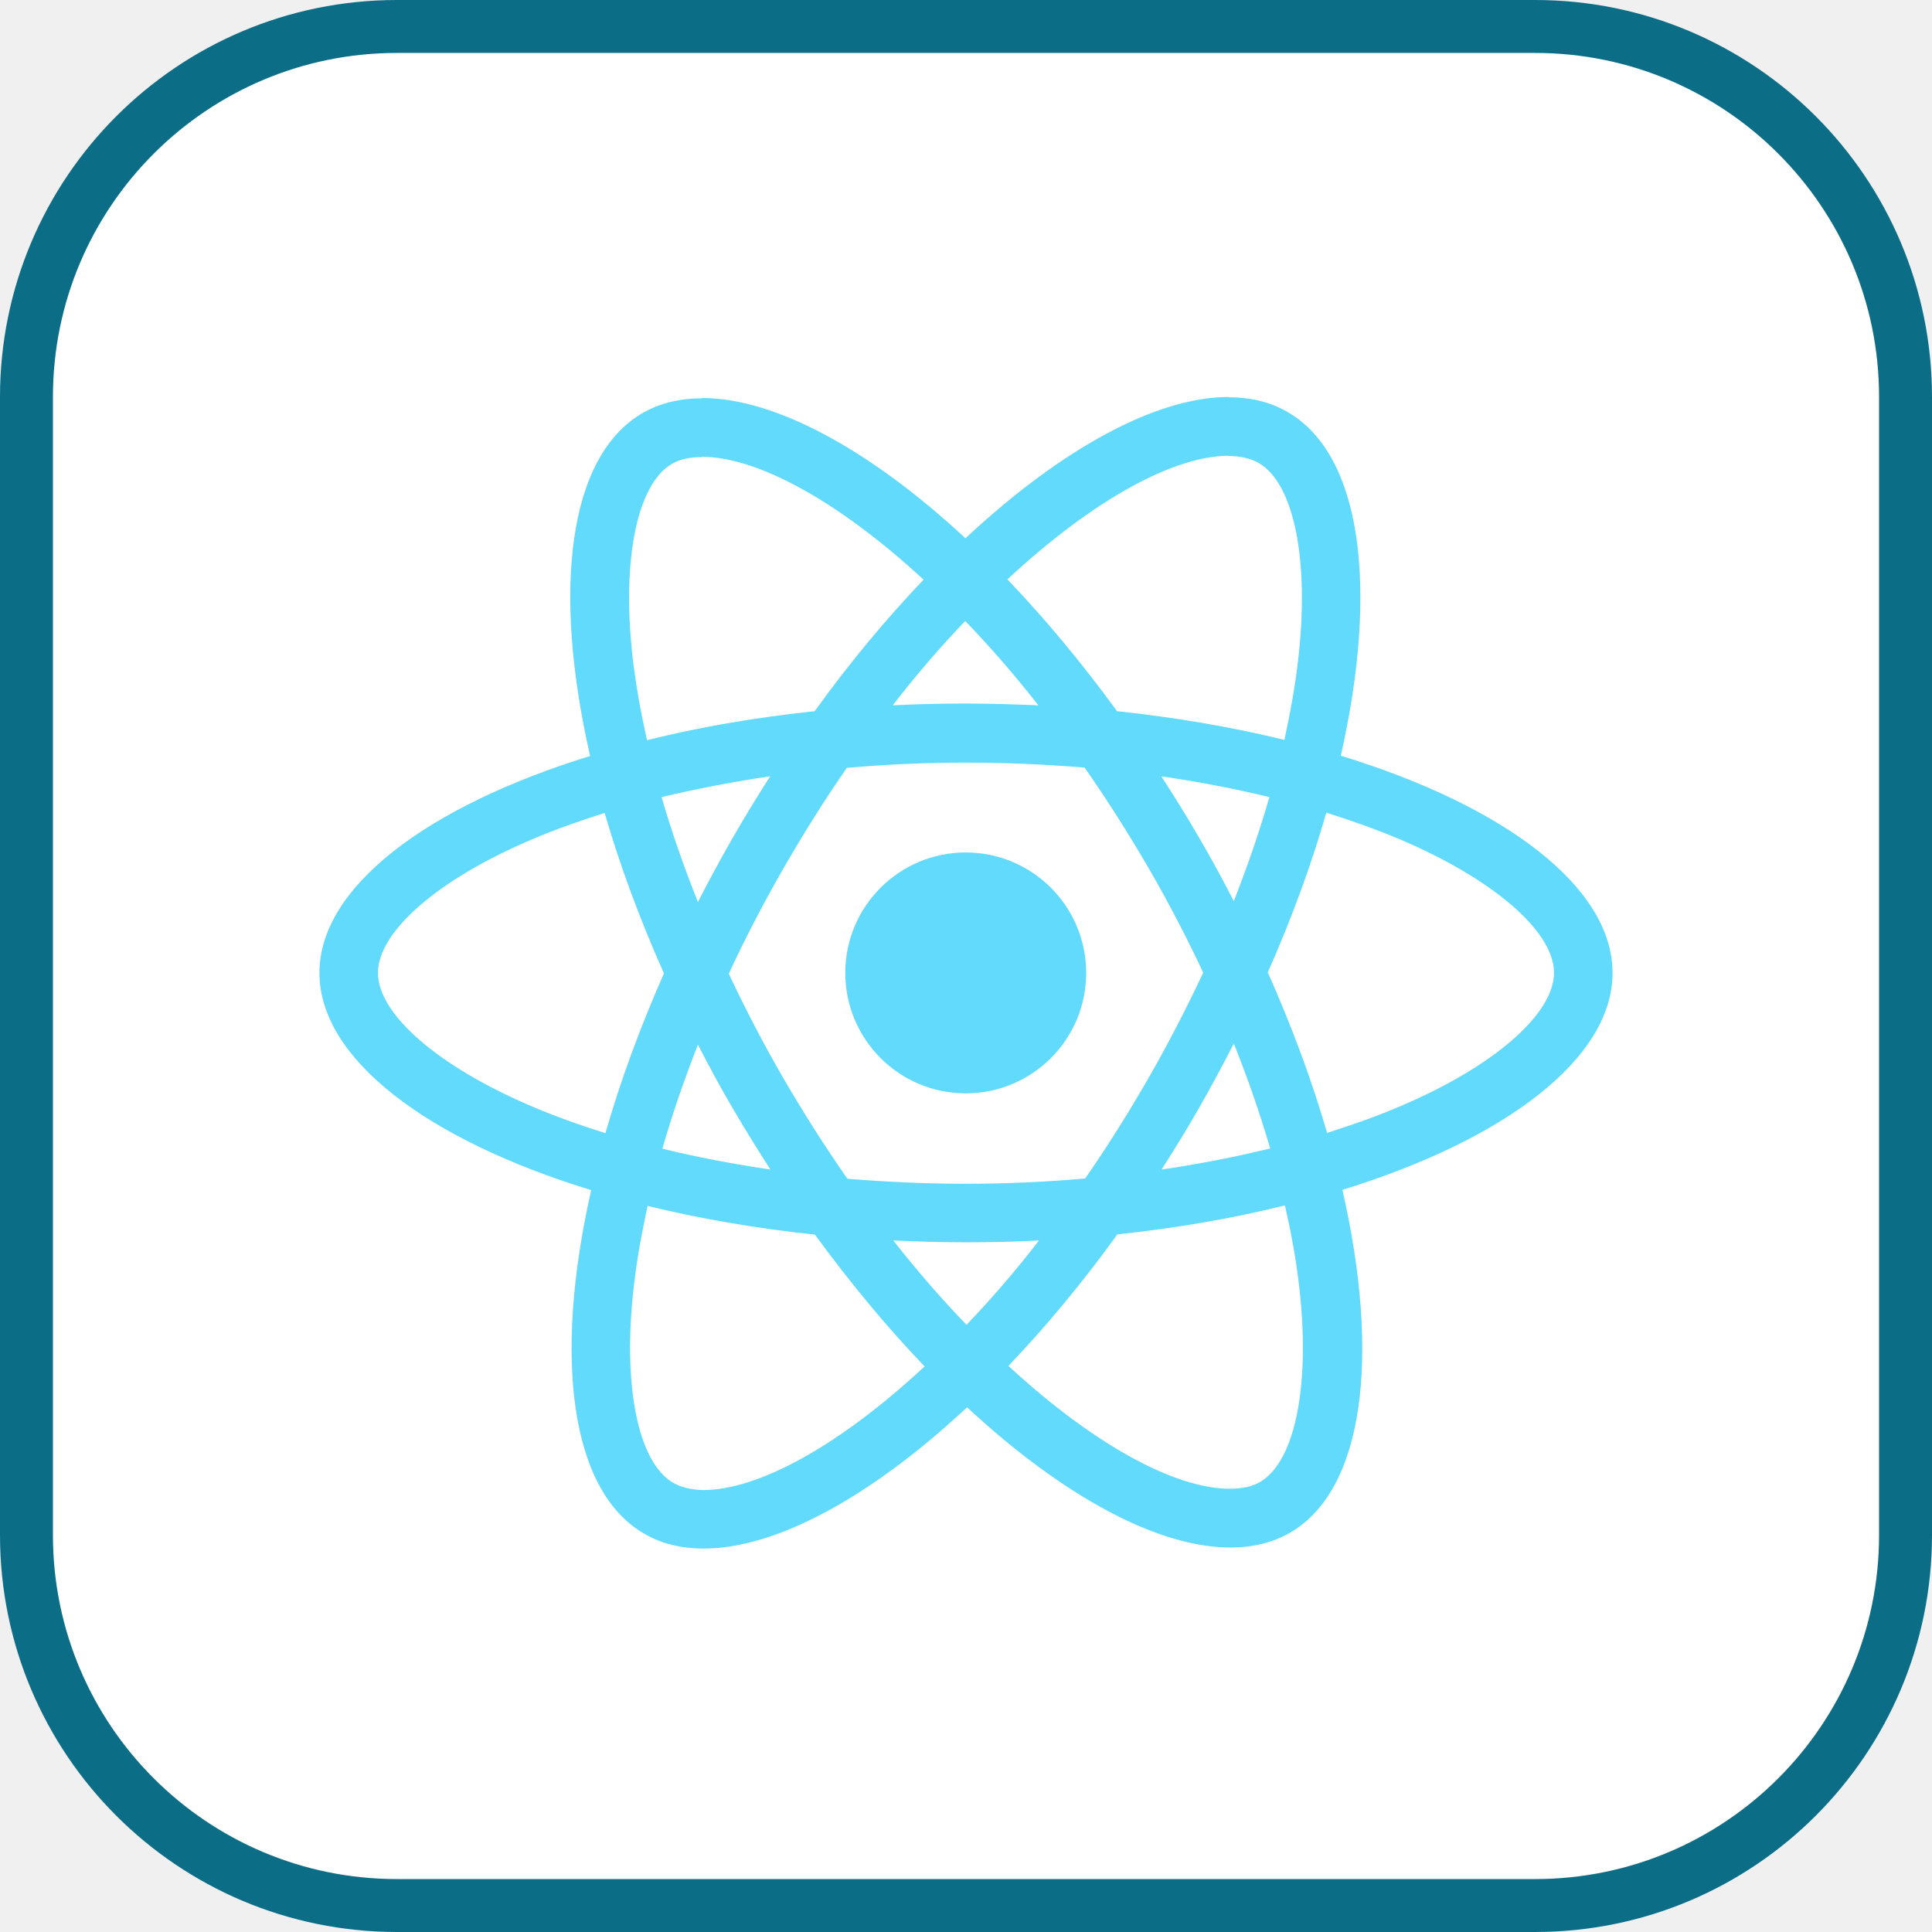
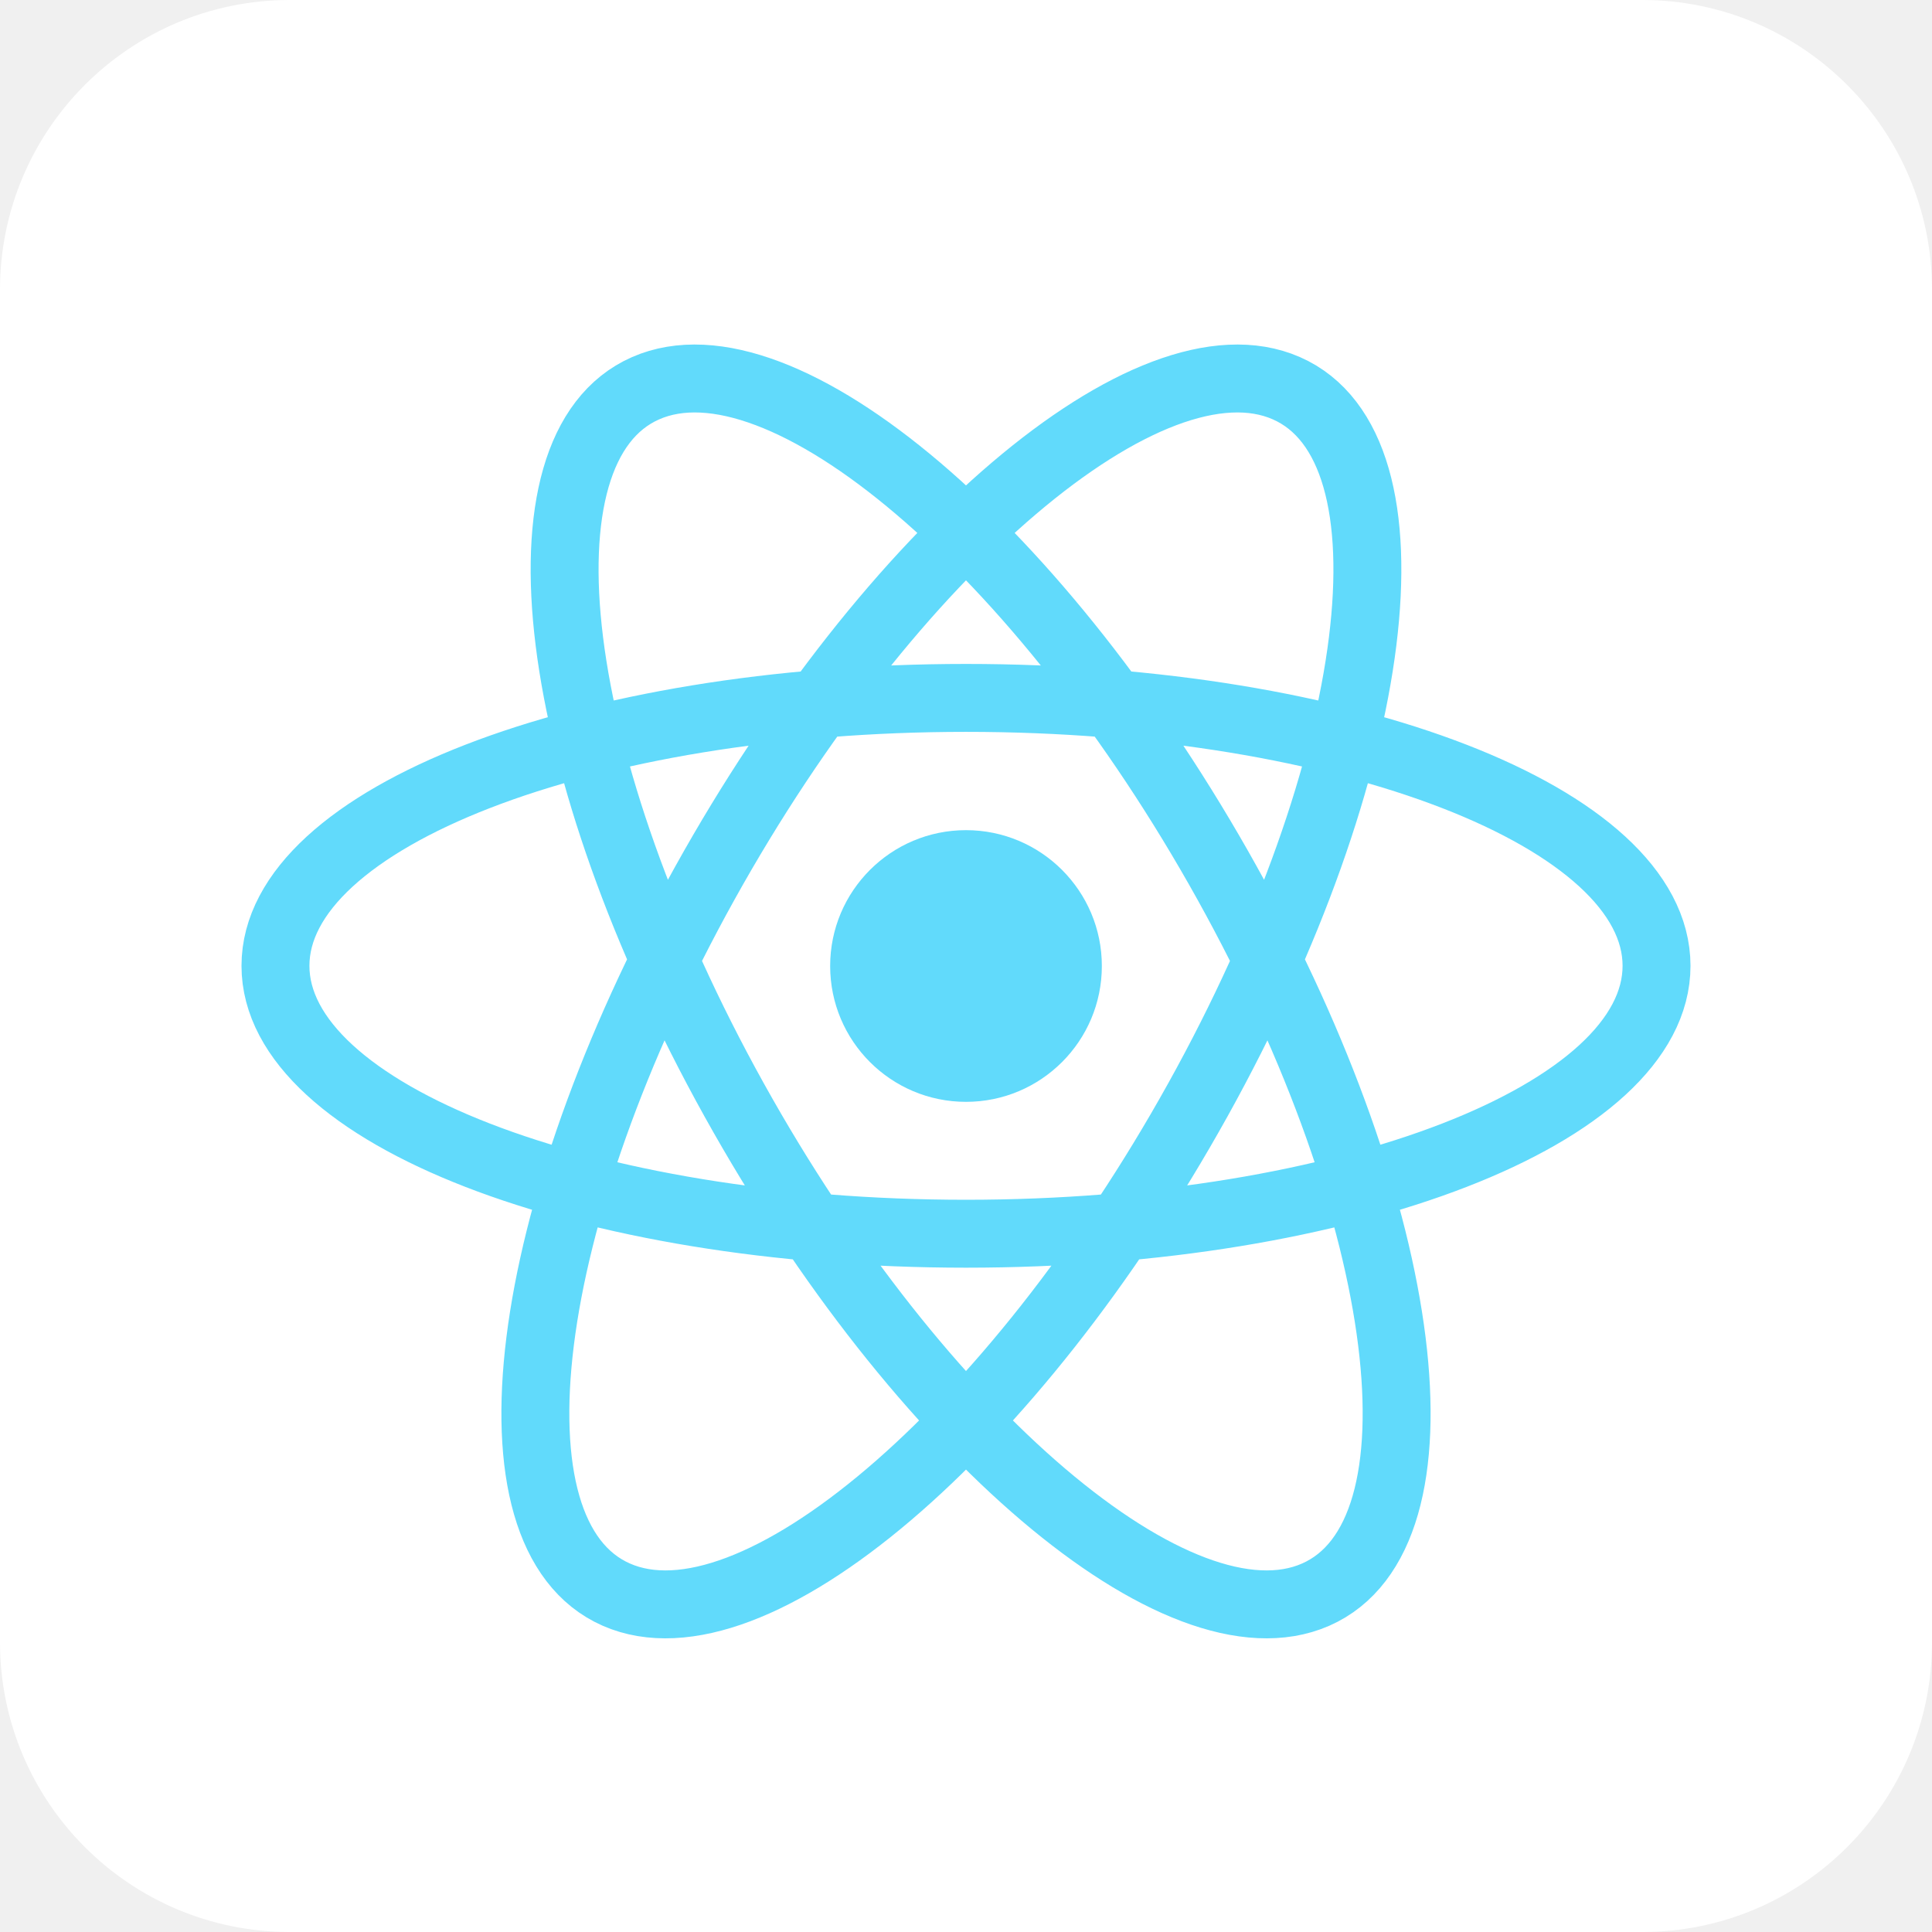
- <svg xmlns="http://www.w3.org/2000/svg" width="800px" height="800px" viewBox="0 0 73 73" version="1.1">
-   <defs>
- 
- </defs>
-   <g id="frameworks-and-libraries/react" stroke="none" stroke-width="1" fill="none" fill-rule="evenodd">
-     <g id="container" transform="translate(2, 2)" fill="#FFFFFF" fill-rule="nonzero" stroke="#0C6D87" stroke-width="2">
-       <rect id="mask" x="-1" y="-1" width="71" height="71" rx="14">
- 
- </rect>
-     </g>
-     <g id="React-icon" transform="translate(12, 15)" fill="#61DAFB" fill-rule="nonzero">
-       <path d="M48.93,21.761 C48.93,18.524 44.877,15.457 38.662,13.555 C40.096,7.221 39.459,2.181 36.65,0.568 C36.003,0.189 35.246,0.01 34.42,0.01 L34.42,2.231 C34.878,2.231 35.246,2.321 35.555,2.49 C36.909,3.267 37.497,6.225 37.039,10.029 C36.929,10.965 36.75,11.951 36.531,12.957 C34.579,12.479 32.448,12.111 30.207,11.872 C28.862,10.029 27.468,8.356 26.064,6.892 C29.31,3.874 32.358,2.221 34.429,2.221 L34.429,0 C34.429,0 34.429,0 34.429,0 C31.691,0 28.105,1.952 24.48,5.338 C20.855,1.972 17.27,0.04 14.531,0.04 L14.531,2.261 C16.592,2.261 19.65,3.904 22.897,6.902 C21.502,8.366 20.108,10.029 18.783,11.872 C16.533,12.111 14.401,12.479 12.449,12.967 C12.22,11.971 12.051,11.005 11.931,10.079 C11.463,6.274 12.041,3.316 13.385,2.53 C13.684,2.35 14.073,2.271 14.531,2.271 L14.531,0.05 C14.531,0.05 14.531,0.05 14.531,0.05 C13.694,0.05 12.937,0.229 12.28,0.608 C9.481,2.221 8.854,7.25 10.298,13.565 C4.103,15.477 0.07,18.534 0.07,21.761 C0.07,24.998 4.123,28.065 10.338,29.968 C8.904,36.302 9.541,41.341 12.35,42.955 C12.997,43.333 13.754,43.512 14.59,43.512 C17.329,43.512 20.915,41.56 24.54,38.174 C28.165,41.54 31.75,43.473 34.489,43.473 C35.326,43.473 36.083,43.293 36.74,42.915 C39.539,41.301 40.166,36.272 38.722,29.958 C44.897,28.055 48.93,24.988 48.93,21.761 Z M35.963,15.118 C35.595,16.403 35.137,17.728 34.619,19.052 C34.21,18.255 33.782,17.459 33.314,16.662 C32.856,15.865 32.368,15.088 31.88,14.332 C33.294,14.541 34.659,14.8 35.963,15.118 Z M31.402,25.725 C30.625,27.07 29.828,28.344 29.002,29.529 C27.518,29.659 26.014,29.729 24.5,29.729 C22.996,29.729 21.492,29.659 20.018,29.539 C19.192,28.354 18.385,27.089 17.608,25.755 C16.851,24.45 16.164,23.126 15.537,21.791 C16.154,20.457 16.851,19.122 17.598,17.817 C18.375,16.473 19.172,15.198 19.998,14.013 C21.482,13.883 22.986,13.814 24.5,13.814 C26.004,13.814 27.508,13.883 28.982,14.003 C29.808,15.188 30.615,16.453 31.392,17.787 C32.149,19.092 32.836,20.417 33.463,21.751 C32.836,23.086 32.149,24.42 31.402,25.725 Z M34.619,24.43 C35.157,25.765 35.615,27.099 35.993,28.394 C34.688,28.713 33.314,28.982 31.89,29.191 C32.378,28.424 32.866,27.637 33.324,26.83 C33.782,26.034 34.21,25.227 34.619,24.43 Z M24.52,35.057 C23.594,34.101 22.667,33.035 21.751,31.87 C22.648,31.91 23.564,31.94 24.49,31.94 C25.426,31.94 26.352,31.92 27.259,31.87 C26.362,33.035 25.436,34.101 24.52,35.057 Z M17.11,29.191 C15.696,28.982 14.332,28.723 13.027,28.404 C13.395,27.119 13.853,25.795 14.371,24.47 C14.78,25.267 15.208,26.064 15.676,26.86 C16.144,27.657 16.622,28.434 17.11,29.191 Z M24.47,8.465 C25.396,9.422 26.323,10.487 27.239,11.652 C26.342,11.613 25.426,11.583 24.5,11.583 C23.564,11.583 22.638,11.603 21.731,11.652 C22.628,10.487 23.554,9.422 24.47,8.465 Z M17.1,14.332 C16.612,15.098 16.124,15.885 15.666,16.692 C15.208,17.489 14.78,18.285 14.371,19.082 C13.834,17.748 13.375,16.413 12.997,15.118 C14.302,14.81 15.676,14.541 17.1,14.332 Z M8.087,26.801 C4.561,25.297 2.281,23.325 2.281,21.761 C2.281,20.198 4.561,18.216 8.087,16.722 C8.943,16.353 9.88,16.025 10.846,15.716 C11.413,17.668 12.16,19.7 13.087,21.781 C12.17,23.853 11.433,25.874 10.876,27.816 C9.89,27.508 8.953,27.169 8.087,26.801 Z M13.445,41.033 C12.091,40.256 11.503,37.298 11.961,33.493 C12.071,32.557 12.25,31.571 12.469,30.565 C14.421,31.043 16.552,31.412 18.793,31.651 C20.138,33.493 21.532,35.166 22.936,36.63 C19.69,39.648 16.642,41.301 14.571,41.301 C14.122,41.291 13.744,41.202 13.445,41.033 Z M37.069,33.443 C37.537,37.248 36.959,40.206 35.615,40.993 C35.316,41.172 34.927,41.252 34.469,41.252 C32.408,41.252 29.35,39.608 26.103,36.611 C27.498,35.147 28.892,33.483 30.217,31.641 C32.467,31.402 34.599,31.033 36.551,30.545 C36.78,31.551 36.959,32.517 37.069,33.443 Z M40.903,26.801 C40.047,27.169 39.11,27.498 38.144,27.807 C37.577,25.854 36.83,23.823 35.903,21.741 C36.82,19.67 37.557,17.648 38.114,15.706 C39.1,16.015 40.037,16.353 40.913,16.722 C44.439,18.226 46.719,20.198 46.719,21.761 C46.709,23.325 44.429,25.307 40.903,26.801 Z" id="Shape">
- 
- </path>
-       <circle id="Oval" cx="24.49" cy="21.761" r="4.551">
- 
- </circle>
-     </g>
-   </g>
+ <svg xmlns="http://www.w3.org/2000/svg" aria-label="React" role="img" viewBox="0 0 512 512">
+   <rect width="512" height="512" rx="15%" fill="#ffffff" />
+   <circle cx="256" cy="256" r="36" fill="#61dafb" />
+   <path stroke="#61dafb" stroke-width="18" fill="none" d="M317.47 291.43a71 183 30 1 0-.05.09zm-122.89.09a183 71 60 1 0-.05-.09zm61.47 35.43a183 71 0 1 0-.1 0z" />
</svg>
